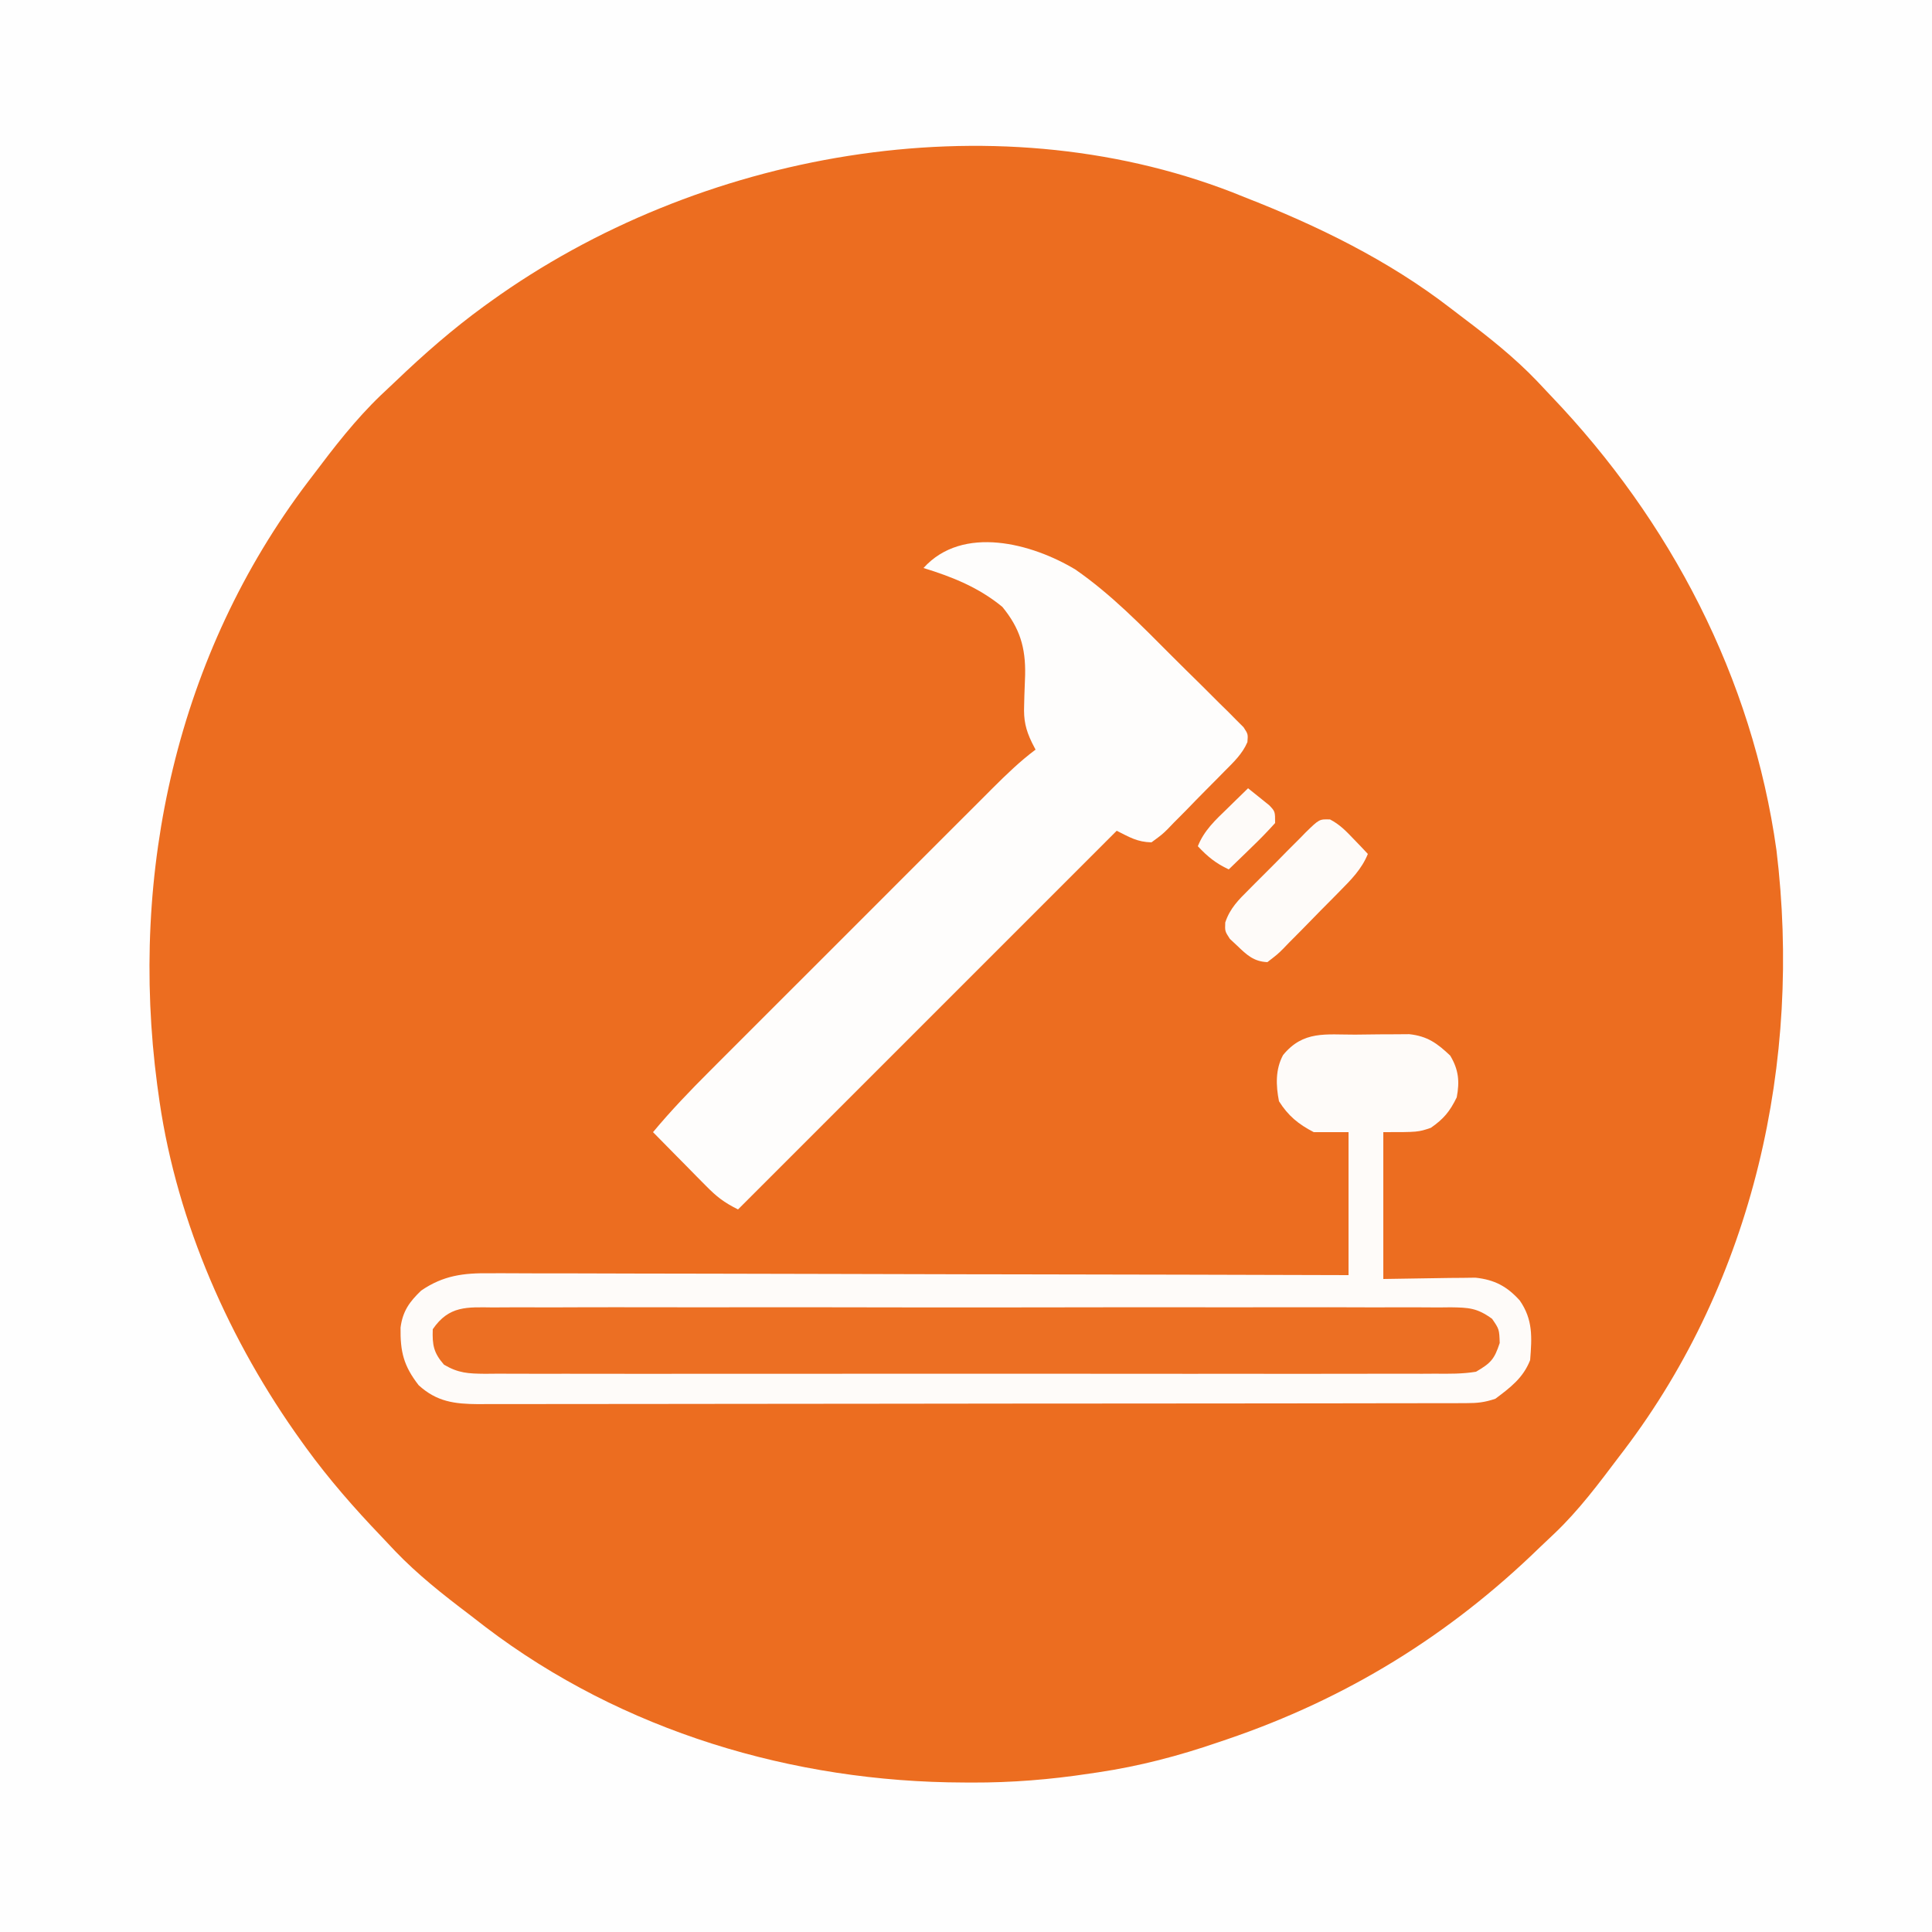
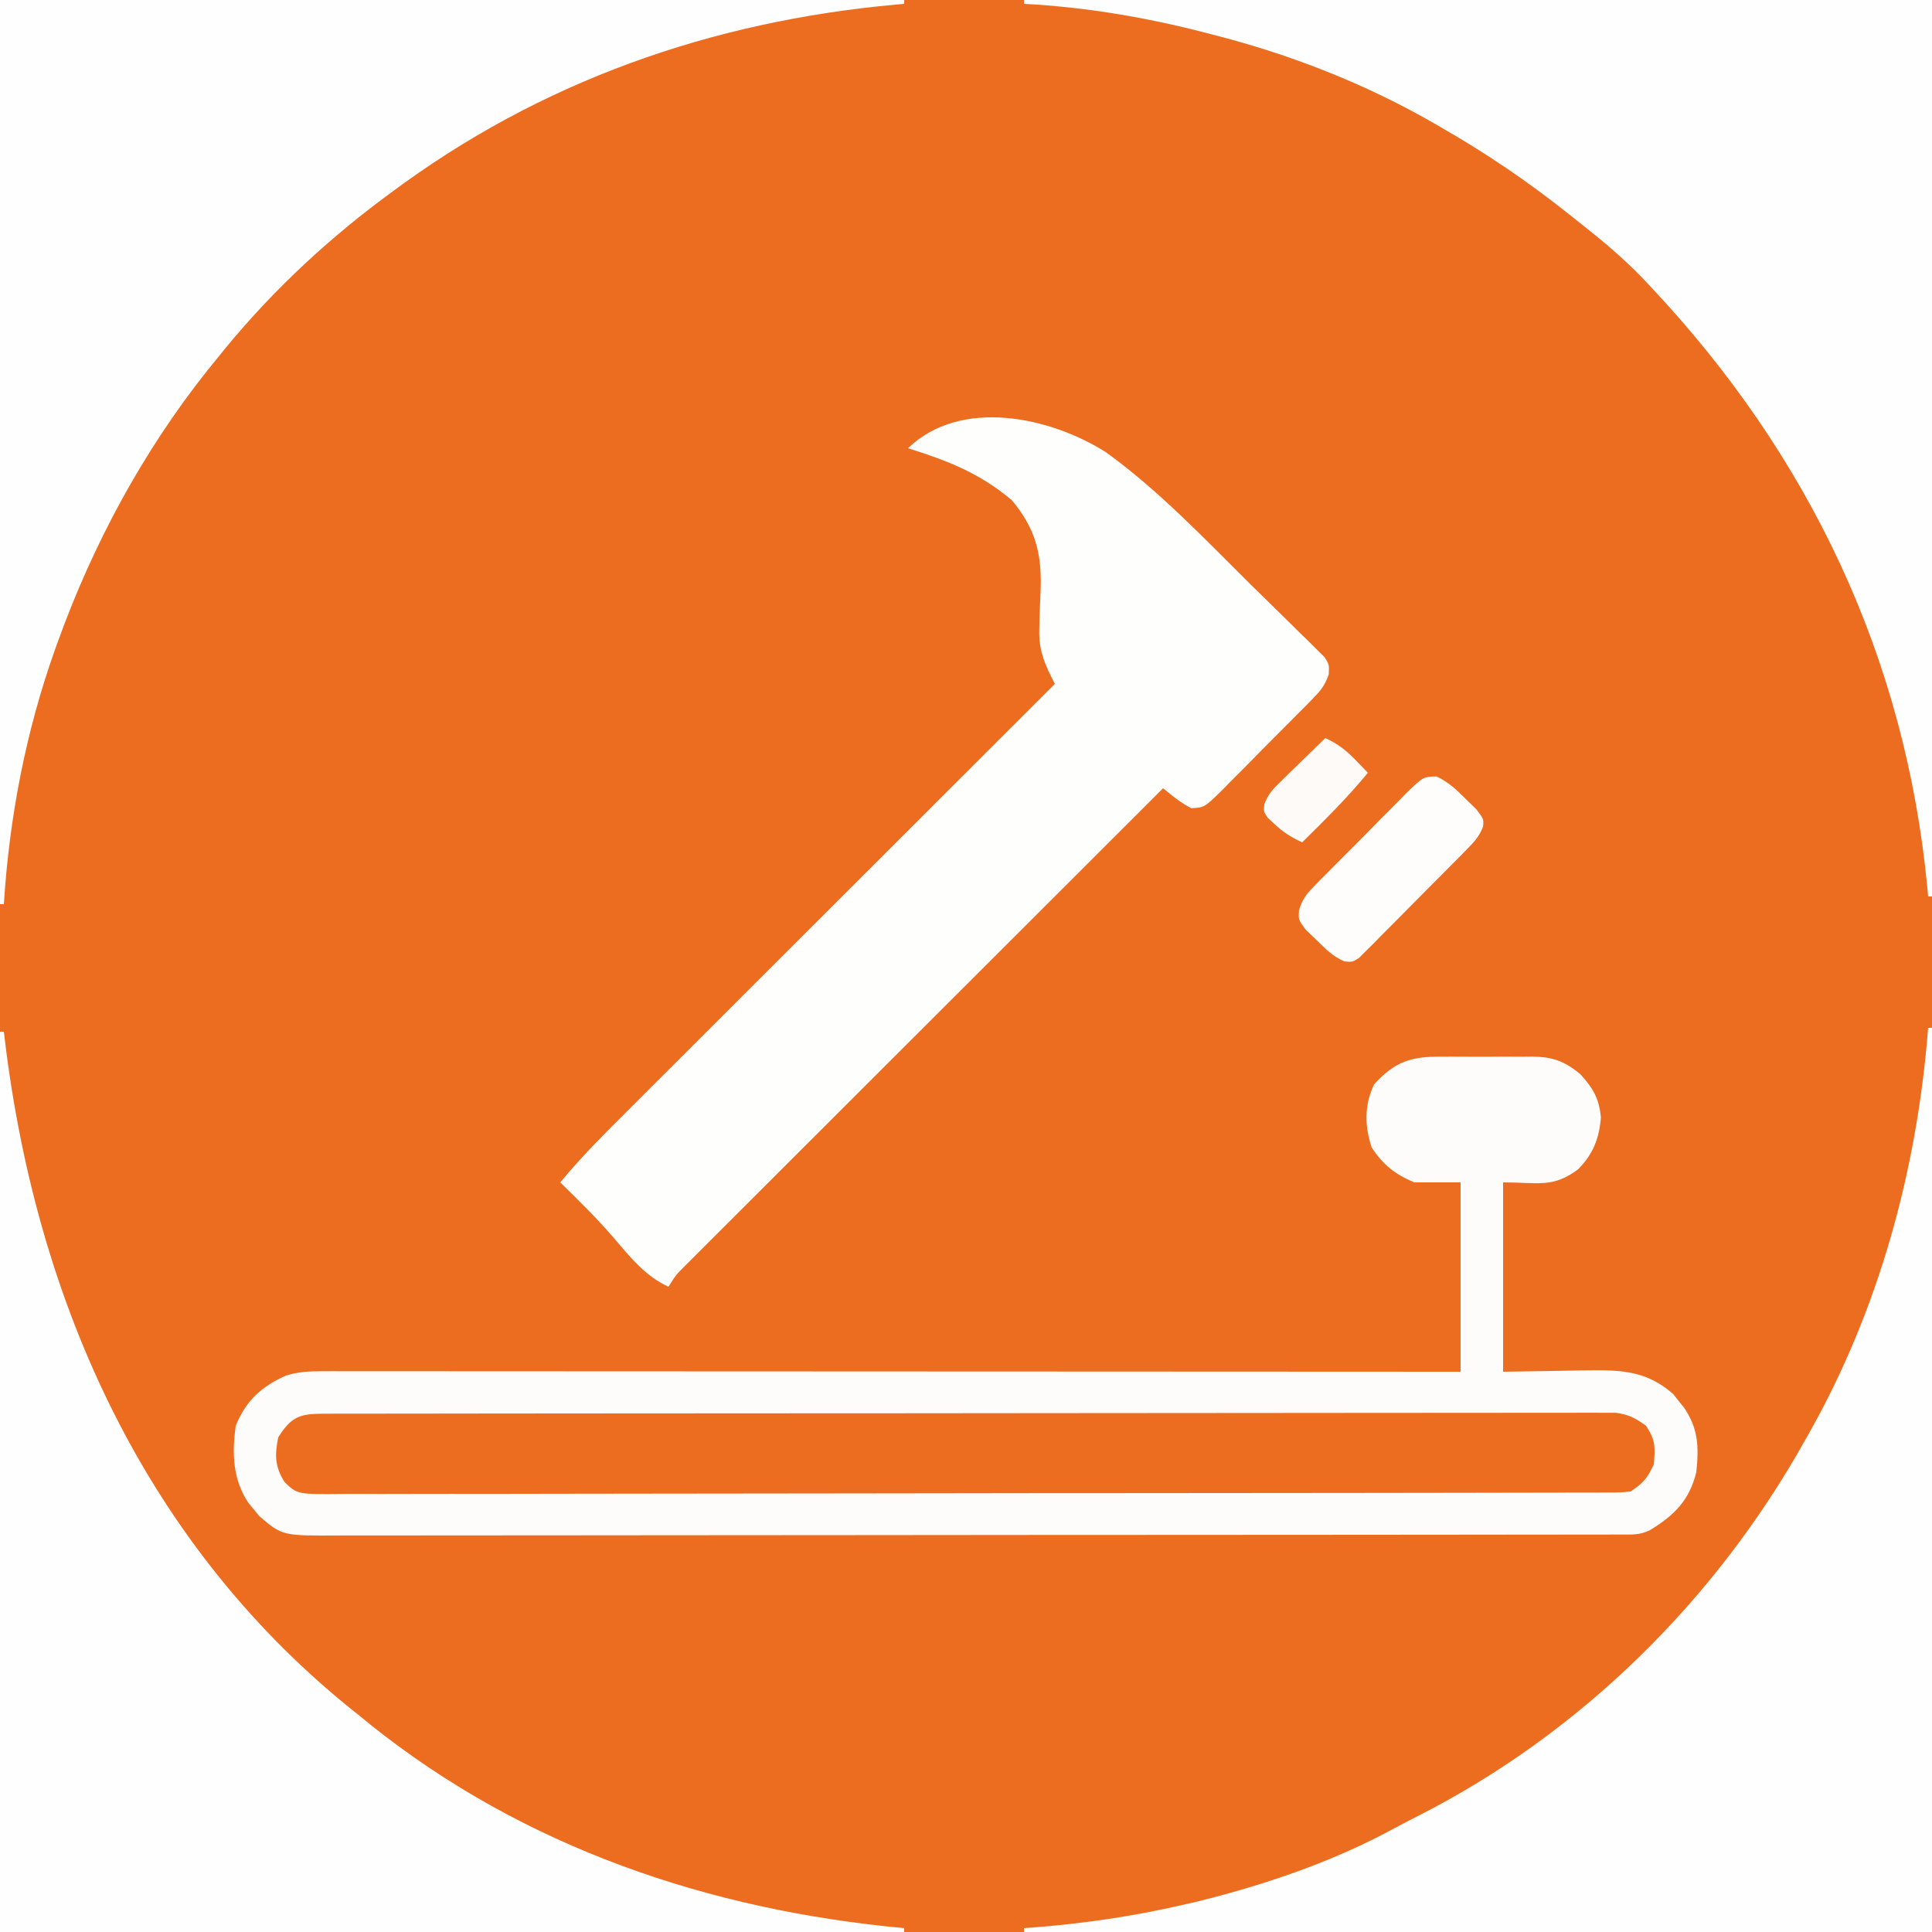
<svg xmlns="http://www.w3.org/2000/svg" version="1.1" width="500" height="500">
  <path d="M0 0 C165 0 330 0 500 0 C500 165 500 330 500 500 C335 500 170 500 0 500 C0 335 0 170 0 0 Z " fill="#EC6D20" transform="translate(0,0)" />
-   <path d="M0 0 C165 0 330 0 500 0 C500 165 500 330 500 500 C335 500 170 500 0 500 C0 335 0 170 0 0 Z M127 78 C126.441 78.402 125.882 78.804 125.307 79.218 C117.173 85.134 109.705 91.667 102.444 98.619 C101.162 99.845 99.867 101.058 98.57 102.27 C91.971 108.599 86.484 115.712 81 123 C80.57 123.563 80.141 124.127 79.698 124.708 C45.853 169.3 33.41 225.698 40.688 280.769 C40.791 281.505 40.894 282.241 41 283 C41.097 283.695 41.193 284.39 41.292 285.106 C45.914 316.601 59.486 347.275 78 373 C78.402 373.559 78.804 374.118 79.218 374.693 C85.134 382.827 91.667 390.295 98.619 397.556 C99.845 398.838 101.058 400.133 102.27 401.43 C108.114 407.524 114.617 412.649 121.333 417.735 C122.79 418.841 124.234 419.964 125.676 421.09 C161.118 448.044 205.321 461.203 249.438 461.312 C250.143 461.316 250.849 461.32 251.576 461.324 C261.86 461.352 271.838 460.551 282 459 C282.69 458.899 283.379 458.799 284.09 458.695 C294.899 457.091 305.05 454.424 315.375 450.875 C316.089 450.633 316.803 450.391 317.539 450.141 C348.433 439.64 375.057 423.259 398.455 400.498 C399.732 399.26 401.028 398.041 402.328 396.828 C408.62 390.843 413.782 383.914 419 377 C419.647 376.153 419.647 376.153 420.306 375.288 C453.822 331.124 466.379 274.639 459.746 220.027 C453.513 175.401 432.323 134.781 401.365 102.428 C400.146 101.152 398.939 99.864 397.734 98.574 C391.924 92.516 385.482 87.399 378.795 82.355 C377.645 81.487 376.498 80.612 375.357 79.73 C359.234 67.294 340.905 58.362 322 51 C320.484 50.389 320.484 50.389 318.938 49.766 C256.284 25.525 180.546 39.462 127 78 Z " fill="#FEFEFE" transform="translate(0,0)" />
-   <path d="M0 0 C2.101 -0.01 4.2 -0.041 6.301 -0.072 C7.642 -0.079 8.984 -0.084 10.326 -0.088 C11.544 -0.097 12.762 -0.107 14.017 -0.116 C18.723 0.394 21.24 2.232 24.619 5.428 C26.808 9.076 27.094 12.141 26.306 16.24 C24.511 19.899 22.954 21.788 19.619 24.115 C16.306 25.24 16.306 25.24 7.306 25.24 C7.306 37.78 7.306 50.32 7.306 63.24 C15.922 63.122 15.922 63.122 24.537 62.97 C26.159 62.959 26.159 62.959 27.814 62.947 C28.914 62.932 30.014 62.916 31.147 62.9 C36.088 63.432 39.306 65.132 42.619 68.803 C46.063 73.778 45.771 78.31 45.306 84.24 C43.503 88.848 40.187 91.33 36.306 94.24 C33.463 95.188 31.715 95.367 28.769 95.372 C27.833 95.376 26.897 95.379 25.933 95.383 C24.388 95.382 24.388 95.382 22.812 95.381 C21.173 95.385 21.173 95.385 19.5 95.39 C15.82 95.398 12.14 95.4 8.459 95.401 C5.828 95.406 3.197 95.411 0.566 95.416 C-6.595 95.43 -13.756 95.436 -20.917 95.44 C-25.388 95.443 -29.859 95.447 -34.329 95.452 C-46.705 95.464 -59.082 95.474 -71.458 95.478 C-72.25 95.478 -73.042 95.478 -73.858 95.478 C-74.652 95.479 -75.447 95.479 -76.265 95.479 C-77.874 95.48 -79.483 95.48 -81.092 95.48 C-82.29 95.481 -82.29 95.481 -83.511 95.481 C-96.446 95.485 -109.382 95.503 -122.317 95.526 C-135.595 95.55 -148.872 95.562 -162.15 95.563 C-169.606 95.564 -177.062 95.57 -184.518 95.588 C-190.867 95.603 -197.216 95.609 -203.565 95.6 C-206.804 95.596 -210.043 95.599 -213.282 95.611 C-216.794 95.624 -220.306 95.618 -223.818 95.608 C-224.841 95.616 -225.864 95.624 -226.919 95.632 C-233.018 95.59 -237.633 95.032 -242.338 90.74 C-246.252 85.713 -247.121 82.053 -247.03 75.811 C-246.474 71.561 -244.731 69.156 -241.694 66.24 C-235.959 62.315 -230.731 61.669 -223.924 61.759 C-222.97 61.756 -222.016 61.752 -221.032 61.749 C-217.851 61.742 -214.67 61.764 -211.489 61.786 C-209.202 61.787 -206.915 61.787 -204.628 61.784 C-198.43 61.783 -192.233 61.807 -186.035 61.835 C-179.554 61.86 -173.073 61.862 -166.592 61.867 C-155.718 61.878 -144.843 61.903 -133.969 61.938 C-122.771 61.975 -111.573 62.004 -100.375 62.021 C-99.339 62.022 -99.339 62.022 -98.282 62.024 C-94.816 62.029 -91.349 62.034 -87.883 62.039 C-59.153 62.08 -30.423 62.152 -1.694 62.24 C-1.694 50.03 -1.694 37.82 -1.694 25.24 C-4.664 25.24 -7.634 25.24 -10.694 25.24 C-14.683 23.172 -17.304 21.023 -19.694 17.24 C-20.499 13.175 -20.646 9.001 -18.639 5.291 C-13.41 -1.098 -7.588 0.021 0 0 Z " fill="#FEFBF9" transform="translate(350.6936,267.7598)" />
-   <path d="M0 0 C9.252 6.411 17.021 14.417 24.945 22.363 C27.451 24.871 29.979 27.356 32.507 29.841 C34.102 31.431 35.696 33.022 37.289 34.614 C38.047 35.356 38.805 36.098 39.586 36.862 C40.271 37.557 40.957 38.251 41.663 38.967 C42.271 39.573 42.88 40.18 43.507 40.805 C44.679 42.599 44.679 42.599 44.508 44.659 C43.185 47.755 40.846 49.92 38.507 52.274 C37.728 53.069 37.728 53.069 36.933 53.879 C35.834 54.993 34.731 56.103 33.625 57.209 C31.933 58.907 30.267 60.628 28.601 62.351 C27.53 63.431 26.457 64.51 25.382 65.587 C24.886 66.104 24.39 66.622 23.879 67.155 C22.434 68.573 22.434 68.573 19.679 70.599 C15.997 70.511 14.049 69.283 10.679 67.599 C-21.661 99.939 -54.001 132.279 -87.321 165.599 C-91.008 163.755 -92.821 162.334 -95.649 159.466 C-96.448 158.66 -97.247 157.854 -98.071 157.024 C-98.896 156.183 -99.721 155.341 -100.571 154.474 C-101.832 153.199 -101.832 153.199 -103.118 151.899 C-105.19 149.804 -107.257 147.703 -109.321 145.599 C-104.69 140.041 -99.761 134.896 -94.641 129.789 C-93.79 128.936 -92.939 128.083 -92.062 127.205 C-89.745 124.885 -87.427 122.567 -85.107 120.251 C-82.671 117.817 -80.237 115.381 -77.803 112.945 C-73.719 108.859 -69.633 104.775 -65.545 100.693 C-60.827 95.98 -56.113 91.264 -51.401 86.547 C-47.343 82.484 -43.283 78.424 -39.222 74.365 C-36.801 71.946 -34.382 69.526 -31.963 67.105 C-29.268 64.407 -26.57 61.713 -23.871 59.02 C-23.076 58.222 -22.28 57.425 -21.461 56.603 C-17.891 53.047 -14.362 49.628 -10.321 46.599 C-10.785 45.701 -10.785 45.701 -11.258 44.786 C-12.899 41.407 -13.425 38.915 -13.278 35.212 C-13.257 34.355 -13.235 33.499 -13.213 32.616 C-13.161 30.832 -13.096 29.048 -13.018 27.265 C-12.875 20.168 -14.395 15.158 -18.926 9.646 C-25.039 4.634 -31.801 1.912 -39.321 -0.401 C-29.172 -11.654 -11.161 -6.739 0 0 Z " fill="#FEFDFC" transform="translate(278.3208,147.4014)" />
-   <path d="M0 0 C1.63 -0.012 1.63 -0.012 3.294 -0.024 C6.943 -0.044 10.591 -0.028 14.24 -0.012 C16.854 -0.019 19.467 -0.028 22.08 -0.039 C28.445 -0.061 34.81 -0.056 41.175 -0.042 C46.348 -0.03 51.521 -0.029 56.694 -0.034 C57.43 -0.035 58.166 -0.036 58.925 -0.036 C60.42 -0.038 61.916 -0.04 63.411 -0.041 C77.435 -0.056 91.458 -0.039 105.482 -0.012 C117.516 0.01 129.55 0.006 141.584 -0.017 C155.557 -0.044 169.531 -0.054 183.504 -0.039 C184.994 -0.037 186.484 -0.036 187.974 -0.034 C188.707 -0.033 189.44 -0.033 190.195 -0.032 C195.362 -0.028 200.529 -0.035 205.696 -0.047 C212.65 -0.062 219.603 -0.051 226.557 -0.022 C229.113 -0.015 231.668 -0.017 234.223 -0.028 C237.705 -0.042 241.186 -0.025 244.668 0 C245.685 -0.011 246.702 -0.022 247.75 -0.034 C252.421 0.031 254.637 0.124 258.493 2.952 C260.334 5.635 260.334 5.635 260.459 9.197 C259.074 13.429 258.161 14.386 254.334 16.635 C250.805 17.223 247.315 17.174 243.744 17.143 C242.665 17.149 241.586 17.155 240.475 17.162 C236.853 17.178 233.233 17.165 229.611 17.152 C227.018 17.158 224.424 17.165 221.831 17.174 C215.514 17.192 209.197 17.188 202.88 17.176 C197.746 17.167 192.612 17.166 187.478 17.17 C186.748 17.171 186.017 17.171 185.264 17.172 C183.78 17.173 182.296 17.175 180.812 17.176 C166.894 17.187 152.976 17.174 139.059 17.153 C127.115 17.135 115.173 17.138 103.229 17.156 C89.362 17.178 75.494 17.186 61.626 17.174 C60.147 17.173 58.668 17.171 57.19 17.17 C56.462 17.17 55.735 17.169 54.985 17.168 C49.857 17.165 44.729 17.171 39.602 17.18 C32.7 17.192 25.799 17.184 18.898 17.161 C16.362 17.155 13.826 17.157 11.29 17.166 C7.834 17.176 4.38 17.163 0.924 17.143 C-0.085 17.152 -1.094 17.161 -2.134 17.17 C-6.444 17.121 -8.985 17.035 -12.758 14.818 C-15.455 11.733 -15.809 9.705 -15.666 5.635 C-11.454 -0.502 -6.818 -0.075 0 0 Z " fill="#EC6F23" transform="translate(127.666,338.3651)" />
-   <path d="M0 0 C2.473 1.285 4.116 2.975 6.033 4.989 C6.74 5.722 7.446 6.456 8.174 7.212 C8.705 7.778 9.236 8.343 9.783 8.927 C8.175 12.884 5.434 15.616 2.479 18.602 C1.958 19.132 1.438 19.661 0.902 20.207 C-0.197 21.319 -1.298 22.43 -2.402 23.537 C-4.091 25.239 -5.761 26.958 -7.431 28.678 C-8.502 29.758 -9.573 30.837 -10.646 31.915 C-11.393 32.691 -11.393 32.691 -12.155 33.483 C-13.591 34.9 -13.591 34.9 -16.217 36.927 C-19.732 36.775 -21.551 35.076 -24.029 32.677 C-24.654 32.094 -25.279 31.511 -25.924 30.911 C-27.217 28.927 -27.217 28.927 -27.123 26.663 C-25.914 23.012 -23.682 20.8 -21.01 18.153 C-20.488 17.625 -19.966 17.097 -19.428 16.553 C-18.326 15.444 -17.219 14.34 -16.107 13.24 C-14.404 11.552 -12.727 9.84 -11.051 8.126 C-9.976 7.05 -8.9 5.976 -7.822 4.903 C-7.321 4.389 -6.82 3.874 -6.303 3.344 C-2.774 -0.092 -2.774 -0.092 0 0 Z " fill="#FEFBF9" transform="translate(344.2166,212.0735)" />
-   <path d="M0 0 C1.175 0.927 2.34 1.867 3.5 2.812 C4.15 3.335 4.799 3.857 5.469 4.395 C7 6 7 6 7 9 C5.05 11.167 3.101 13.178 1 15.188 C0.141 16.026 0.141 16.026 -0.734 16.881 C-2.15 18.261 -3.574 19.631 -5 21 C-8.328 19.448 -10.486 17.694 -13 15 C-11.39 10.926 -8.462 8.235 -5.375 5.25 C-4.859 4.743 -4.344 4.237 -3.812 3.715 C-2.546 2.472 -1.274 1.235 0 0 Z " fill="#FEFBF9" transform="translate(323,204)" />
+   <path d="M0 0 C0.843 -0.004 1.686 -0.008 2.554 -0.012 C4.329 -0.014 6.104 -0.007 7.879 0.01 C10.586 0.031 13.29 0.01 15.996 -0.016 C17.727 -0.013 19.457 -0.008 21.188 0 C21.991 -0.008 22.794 -0.016 23.622 -0.025 C28.904 0.063 31.884 1.071 36.094 4.531 C39.41 8.206 40.918 10.739 41.406 15.719 C40.956 21.212 39.401 25.184 35.504 29.148 C28.949 34.054 25.151 32.531 16.094 32.531 C16.094 48.701 16.094 64.871 16.094 81.531 C26.923 81.374 26.923 81.374 37.752 81.171 C46.555 81.06 53.194 81.218 60.117 87.312 C60.563 87.88 61.009 88.447 61.469 89.031 C62.161 89.882 62.161 89.882 62.867 90.75 C66.638 96.227 66.785 100.996 66.094 107.531 C64.298 114.828 60.407 118.705 54.094 122.531 C51.427 123.865 49.405 123.659 46.417 123.663 C45.201 123.667 43.986 123.67 42.734 123.674 C41.373 123.674 40.012 123.673 38.651 123.672 C37.215 123.674 35.778 123.677 34.342 123.681 C30.381 123.689 26.42 123.691 22.459 123.691 C18.192 123.693 13.925 123.701 9.659 123.707 C0.322 123.721 -9.015 123.727 -18.352 123.731 C-24.179 123.734 -30.007 123.738 -35.835 123.743 C-51.963 123.755 -68.091 123.765 -84.22 123.769 C-85.769 123.769 -85.769 123.769 -87.35 123.769 C-88.903 123.77 -88.903 123.77 -90.487 123.77 C-92.585 123.771 -94.683 123.771 -96.781 123.771 C-97.822 123.772 -98.863 123.772 -99.935 123.772 C-116.798 123.776 -133.661 123.794 -150.525 123.817 C-167.829 123.841 -185.132 123.853 -202.436 123.854 C-212.156 123.855 -221.875 123.861 -231.594 123.879 C-239.871 123.894 -248.147 123.9 -256.424 123.891 C-260.648 123.887 -264.871 123.888 -269.095 123.902 C-272.962 123.915 -276.829 123.914 -280.696 123.902 C-282.094 123.9 -283.493 123.903 -284.891 123.912 C-299.855 123.999 -299.855 123.999 -305.832 118.883 C-306.518 118.028 -306.518 118.028 -307.219 117.156 C-307.925 116.309 -307.925 116.309 -308.645 115.445 C-312.712 109.275 -312.865 102.703 -311.906 95.531 C-309.269 89.027 -305.219 85.337 -298.906 82.531 C-295.792 81.564 -292.983 81.407 -289.729 81.408 C-288.676 81.406 -287.623 81.404 -286.538 81.402 C-285.382 81.405 -284.227 81.408 -283.036 81.411 C-281.193 81.41 -281.193 81.41 -279.313 81.408 C-275.902 81.407 -272.491 81.41 -269.079 81.415 C-265.401 81.419 -261.723 81.418 -258.044 81.417 C-251.671 81.417 -245.298 81.42 -238.925 81.426 C-229.71 81.434 -220.495 81.436 -211.28 81.438 C-196.33 81.44 -181.381 81.446 -166.431 81.456 C-151.907 81.465 -137.384 81.472 -122.86 81.476 C-121.965 81.477 -121.07 81.477 -120.148 81.477 C-115.658 81.478 -111.168 81.48 -106.678 81.481 C-69.421 81.491 -32.163 81.509 5.094 81.531 C5.094 65.361 5.094 49.191 5.094 32.531 C1.134 32.531 -2.826 32.531 -6.906 32.531 C-11.886 30.431 -14.912 28.023 -17.906 23.531 C-19.767 17.949 -19.845 12.48 -17.281 7.156 C-11.94 1.253 -7.639 -0.077 0 0 Z " fill="#FEFCFA" transform="translate(372.9062,273.4688)" />
+   <path d="M0 0 C0.33 0 0.66 0 1 0 C1 77.22 1 154.44 1 234 C-76.55 234 -154.1 234 -234 234 C-234 233.67 -234 233.34 -234 233 C-232.716 232.902 -231.432 232.804 -230.109 232.703 C-217.508 231.667 -205.321 229.831 -193 227 C-191.182 226.588 -191.182 226.588 -189.328 226.168 C-171.625 221.782 -153.91 215.794 -137.891 207.022 C-135.871 205.93 -133.83 204.888 -131.781 203.852 C-89.742 182.427 -55.019 148.056 -32 107 C-31.629 106.347 -31.258 105.695 -30.876 105.022 C-12.726 72.867 -2.84 36.704 0 0 Z " fill="#FEFEFE" transform="translate(499,266)" />
+   <path d="M0 0 C0.33 0 0.66 0 1 0 C1.095 0.794 1.19 1.587 1.288 2.405 C9.573 70.563 38.024 133.735 93 177 C94.41 178.152 94.41 178.152 95.848 179.328 C135.686 211.199 183.707 227.37 234 232 C234 232.33 234 232.66 234 233 C156.78 233 79.56 233 0 233 C0 156.11 0 79.22 0 0 Z " fill="#FEFEFE" transform="translate(0,267)" />
+   <path d="M0 0 C77.55 0 155.1 0 235 0 C235 76.56 235 153.12 235 232 C234.67 232 234.34 232 234 232 C233.946 231.395 233.892 230.789 233.836 230.165 C228.188 170.108 203.12 117.632 162 74 C161.31 73.268 160.621 72.536 159.91 71.781 C155.159 66.885 150.033 62.542 144.677 58.322 C143.493 57.389 142.313 56.451 141.136 55.51 C130.584 47.097 119.711 39.703 108 33 C107.326 32.609 106.651 32.217 105.957 31.814 C88.233 21.616 68.803 14.041 49 9 C48.321 8.823 47.642 8.646 46.942 8.463 C31.547 4.479 15.891 1.827 0 1 C0 0.67 0 0.34 0 0 Z " fill="#FEFEFE" transform="translate(265,0)" />
+   <path d="M0 0 C77.22 0 154.44 0 234 0 C234 0.33 234 0.66 234 1 C233.318 1.059 232.636 1.119 231.934 1.18 C184.008 5.523 139.684 21.097 101 50 C100.387 50.455 99.773 50.91 99.142 51.378 C83.081 63.369 68.455 77.309 56 93 C55.216 93.967 54.432 94.934 53.625 95.93 C36.954 116.928 24.081 140.811 15 166 C14.593 167.123 14.593 167.123 14.177 168.269 C6.66 189.414 2.404 211.634 1 234 C0.67 234 0.34 234 0 234 C0 156.78 0 79.56 0 0 Z " fill="#FEFEFE" transform="translate(0,0)" />
+   <path d="M0 0 C13.706 9.884 25.621 22.491 37.593 34.348 C39.306 36.039 41.025 37.724 42.751 39.403 C45.265 41.851 47.759 44.318 50.25 46.789 C51.027 47.538 51.804 48.287 52.604 49.059 C53.306 49.764 54.008 50.469 54.732 51.195 C55.355 51.808 55.978 52.421 56.621 53.052 C57.824 54.984 57.824 54.984 57.703 57.501 C56.759 60.168 55.824 61.501 53.853 63.505 C53.228 64.149 52.604 64.792 51.96 65.455 C51.281 66.133 50.602 66.81 49.902 67.508 C49.205 68.213 48.508 68.919 47.79 69.646 C46.316 71.132 44.836 72.613 43.352 74.088 C41.079 76.355 38.834 78.647 36.59 80.941 C35.154 82.382 33.717 83.821 32.277 85.258 C31.606 85.947 30.935 86.637 30.244 87.347 C25.562 91.937 25.562 91.937 22.171 92.155 C19.392 90.769 17.221 88.947 14.824 86.984 C-1.72 103.506 -18.262 120.03 -34.8 136.557 C-42.479 144.23 -50.158 151.903 -57.84 159.573 C-64.533 166.257 -71.225 172.942 -77.915 179.629 C-81.458 183.172 -85.003 186.713 -88.55 190.253 C-91.885 193.582 -95.218 196.912 -98.55 200.245 C-99.776 201.471 -101.002 202.695 -102.23 203.919 C-103.9 205.585 -105.568 207.253 -107.234 208.922 C-107.725 209.411 -108.217 209.899 -108.723 210.402 C-111.272 212.95 -111.272 212.95 -113.176 215.984 C-119.217 213.273 -123.24 208.112 -127.488 203.172 C-131.784 198.18 -136.479 193.596 -141.176 188.984 C-135.636 182.236 -129.472 176.146 -123.295 169.99 C-122.092 168.788 -120.89 167.585 -119.687 166.382 C-116.438 163.132 -113.185 159.885 -109.932 156.639 C-106.527 153.24 -103.125 149.839 -99.722 146.437 C-93.286 140.004 -86.847 133.573 -80.407 127.144 C-73.072 119.82 -65.741 112.494 -58.409 105.168 C-43.335 90.103 -28.256 75.043 -13.176 59.984 C-13.483 59.374 -13.789 58.763 -14.106 58.133 C-16.378 53.571 -17.413 50.306 -17.195 45.16 C-17.166 44.048 -17.137 42.937 -17.107 41.791 C-17.029 39.481 -16.938 37.171 -16.834 34.861 C-16.629 25.742 -18.441 19.424 -24.352 12.398 C-32.686 5.42 -40.839 2.223 -51.176 -1.016 C-37.53 -14.206 -14.291 -9.07 0 0 Z " fill="#FEFEFD" transform="translate(286.1758,117.0156)" />
+   <path d="M0 0 C1.794 -0.006 1.794 -0.006 3.623 -0.012 C4.962 -0.011 6.301 -0.01 7.64 -0.009 C9.053 -0.012 10.466 -0.015 11.878 -0.018 C15.775 -0.026 19.672 -0.028 23.568 -0.029 C27.765 -0.03 31.962 -0.038 36.159 -0.045 C45.343 -0.058 54.527 -0.064 63.711 -0.069 C69.442 -0.072 75.173 -0.076 80.905 -0.08 C96.763 -0.092 112.622 -0.103 128.481 -0.106 C129.497 -0.106 130.512 -0.107 131.559 -0.107 C132.577 -0.107 133.595 -0.107 134.644 -0.107 C136.707 -0.108 138.77 -0.108 140.833 -0.109 C141.856 -0.109 142.879 -0.109 143.934 -0.109 C160.52 -0.113 177.107 -0.131 193.693 -0.154 C210.71 -0.178 227.727 -0.19 244.744 -0.192 C254.303 -0.192 263.862 -0.198 273.421 -0.216 C281.561 -0.232 289.7 -0.237 297.839 -0.229 C301.993 -0.225 306.148 -0.226 310.302 -0.24 C314.104 -0.252 317.905 -0.251 321.707 -0.239 C323.737 -0.236 325.767 -0.248 327.798 -0.26 C329.001 -0.254 330.205 -0.247 331.445 -0.241 C332.484 -0.241 333.523 -0.242 334.593 -0.242 C337.896 0.196 339.744 1.16 342.411 3.131 C344.895 6.857 344.792 8.719 344.411 13.131 C342.76 16.67 341.695 17.942 338.411 20.131 C335.832 20.386 335.832 20.386 332.668 20.391 C330.861 20.402 330.861 20.402 329.017 20.413 C327.674 20.411 326.33 20.408 324.986 20.406 C323.564 20.41 322.142 20.415 320.72 20.421 C316.803 20.436 312.886 20.437 308.969 20.437 C304.748 20.438 300.527 20.452 296.306 20.463 C287.073 20.486 277.839 20.494 268.606 20.499 C262.843 20.502 257.081 20.509 251.318 20.516 C235.371 20.535 219.424 20.552 203.477 20.555 C202.456 20.555 201.435 20.555 200.383 20.555 C198.313 20.556 196.243 20.556 194.173 20.556 C193.146 20.557 192.118 20.557 191.06 20.557 C190.031 20.557 189.002 20.557 187.942 20.558 C171.265 20.561 154.588 20.588 137.912 20.625 C120.8 20.664 103.688 20.683 86.576 20.683 C76.964 20.684 67.352 20.692 57.741 20.721 C49.558 20.746 41.375 20.753 33.192 20.738 C29.015 20.731 24.838 20.732 20.661 20.754 C16.839 20.775 13.018 20.772 9.196 20.751 C7.811 20.748 6.427 20.753 5.043 20.767 C-6.603 20.879 -6.603 20.879 -9.904 17.736 C-12.467 13.774 -12.506 10.69 -11.589 6.131 C-8.268 0.817 -6.045 0.007 0 0 Z " fill="#EC6D20" transform="translate(83.58889,365.8686)" />
+   <path d="M0 0 C3.093 1.48 5.16 3.445 7.579 5.867 C8.921 7.176 8.921 7.176 10.29 8.511 C12.204 11.054 12.204 11.054 12.016 12.995 C11.065 15.405 9.941 16.71 8.124 18.554 C7.477 19.217 6.829 19.881 6.162 20.565 C5.457 21.269 4.753 21.973 4.028 22.699 C3.306 23.428 2.585 24.157 1.841 24.909 C0.314 26.446 -1.217 27.98 -2.751 29.51 C-5.103 31.862 -7.434 34.233 -9.763 36.607 C-11.248 38.097 -12.734 39.586 -14.222 41.074 C-14.92 41.788 -15.618 42.503 -16.337 43.239 C-16.995 43.887 -17.652 44.535 -18.329 45.202 C-18.903 45.779 -19.478 46.355 -20.069 46.949 C-21.796 48.054 -21.796 48.054 -23.85 47.865 C-26.86 46.612 -28.791 44.572 -31.109 42.304 C-32.013 41.443 -32.916 40.582 -33.847 39.695 C-35.796 37.054 -35.796 37.054 -35.604 34.609 C-34.729 31.841 -33.844 30.587 -31.825 28.533 C-31.2 27.89 -30.576 27.246 -29.932 26.583 C-29.253 25.906 -28.574 25.229 -27.875 24.531 C-27.178 23.825 -26.481 23.12 -25.762 22.393 C-24.288 20.907 -22.808 19.426 -21.324 17.95 C-19.051 15.684 -16.806 13.392 -14.562 11.097 C-13.126 9.657 -11.689 8.218 -10.25 6.781 C-9.243 5.747 -9.243 5.747 -8.216 4.692 C-3.5 0.068 -3.5 0.068 0 0 Z " fill="#FEFDFC" transform="translate(371.7964,200.9456)" />
+   <path d="M0 0 C3.181 1.509 5.299 3.079 7.75 5.625 C8.67 6.572 8.67 6.572 9.609 7.539 C10.068 8.021 10.527 8.503 11 9 C5.729 15.411 -0.091 21.186 -6 27 C-8.851 25.696 -11.047 24.294 -13.312 22.125 C-13.845 21.633 -14.377 21.14 -14.926 20.633 C-16 19 -16 19 -15.778 17.127 C-14.829 14.532 -13.596 13.254 -11.621 11.328 C-10.948 10.664 -10.274 10 -9.58 9.316 C-8.873 8.634 -8.166 7.953 -7.438 7.25 C-6.727 6.553 -6.016 5.855 -5.283 5.137 C-3.529 3.418 -1.768 1.706 0 0 Z " fill="#FEFAF8" transform="translate(343,191)" />
</svg>
